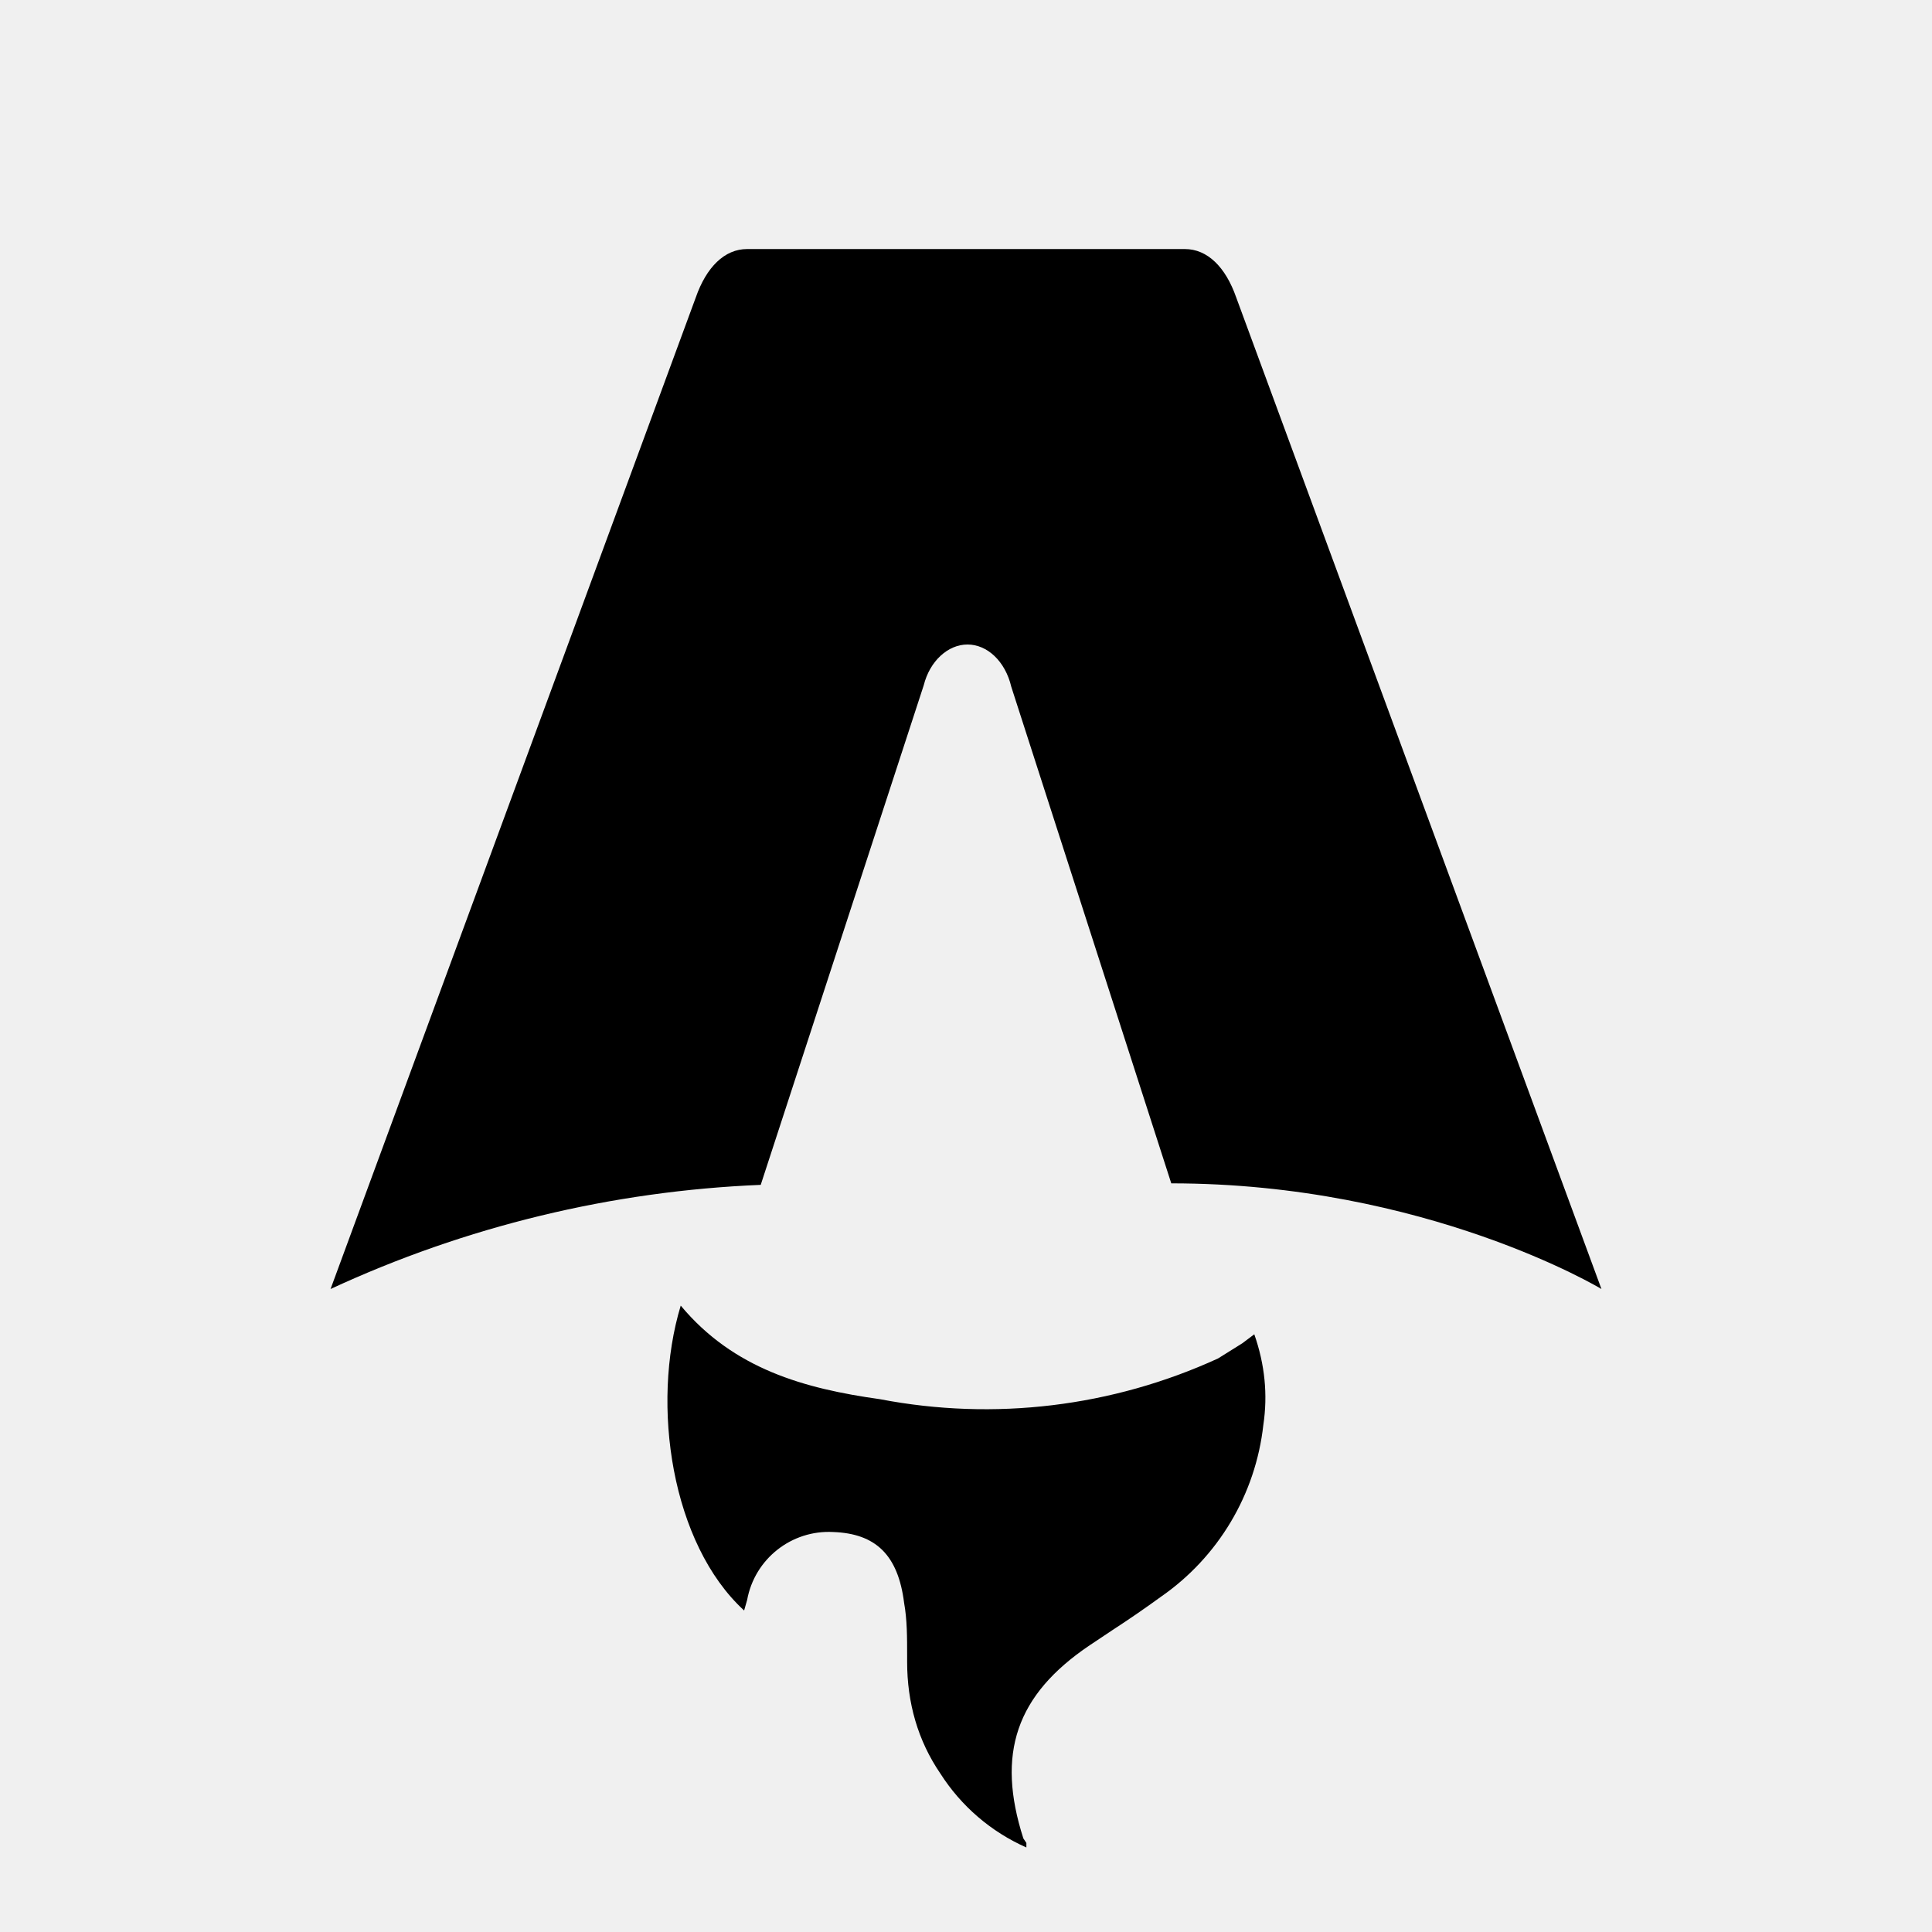
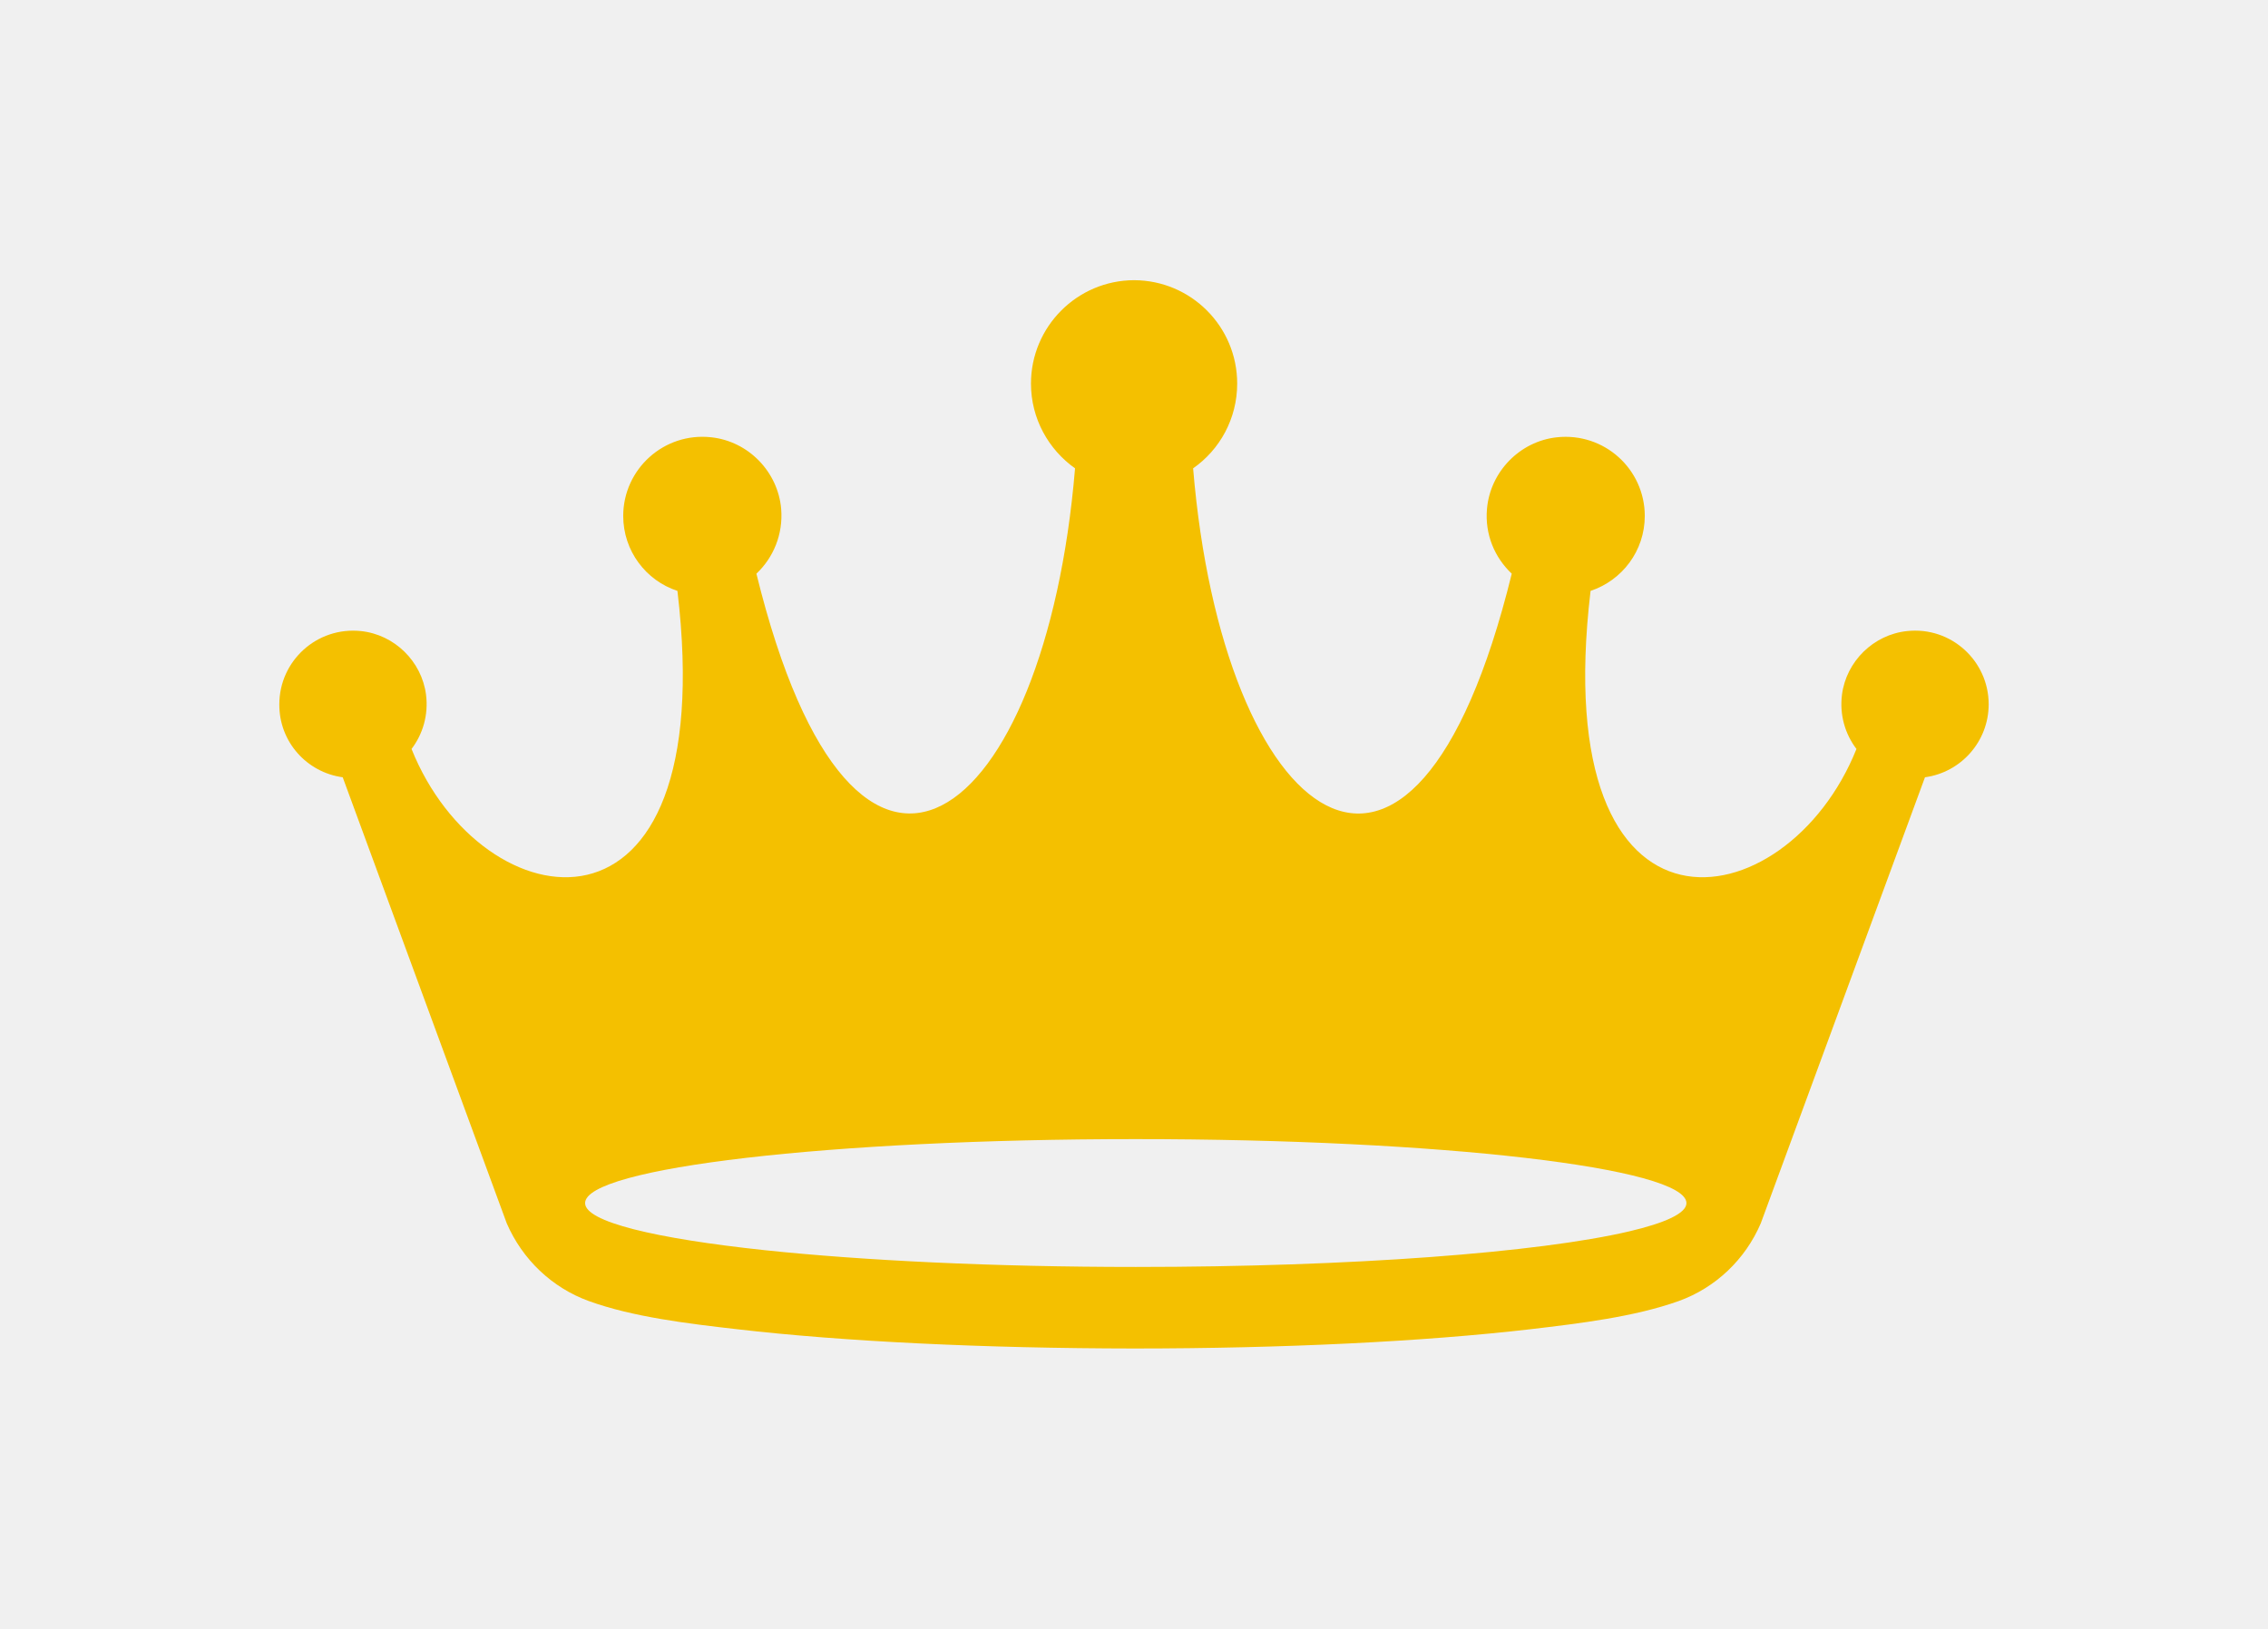
- <svg xmlns="http://www.w3.org/2000/svg" fill="none" viewBox="0 0 128 128">
-   <path d="M50.4 78.5a75.1 75.1 0 0 0-28.5 6.9l24.2-65.7c.7-2 1.9-3.2 3.4-3.2h29c1.5 0 2.7 1.2 3.4 3.2l24.2 65.7s-11.6-7-28.5-7L67 45.5c-.4-1.7-1.6-2.8-2.9-2.8-1.3 0-2.5 1.1-2.9 2.7L50.4 78.5Zm-1.1 28.2Zm-4.2-20.2c-2 6.6-.6 15.8 4.2 20.2a17.5 17.5 0 0 1 .2-.7 5.5 5.5 0 0 1 5.7-4.5c2.8.1 4.3 1.5 4.7 4.7.2 1.1.2 2.3.2 3.5v.4c0 2.7.7 5.2 2.2 7.4a13 13 0 0 0 5.7 4.9v-.3l-.2-.3c-1.8-5.6-.5-9.5 4.4-12.8l1.5-1a73 73 0 0 0 3.2-2.2 16 16 0 0 0 6.8-11.4c.3-2 .1-4-.6-6l-.8.6-1.6 1a37 37 0 0 1-22.4 2.7c-5-.7-9.7-2-13.2-6.2Z" />
-   <style>
-         path { fill: #000; }
-         @media (prefers-color-scheme: dark) {
-             path { fill: #FFF; }
-         }
-     </style>
+ <svg xmlns="http://www.w3.org/2000/svg" version="1.1" x="0px" y="0px" viewBox="0 0 513.55 368.86" style="enable-background:new 0 0 513.55 368.86;" xml:space="preserve" id="svg25">
+   <defs id="defs25" />
+   <style type="text/css" id="style1">
+ 	.st0{fill:#3A98CC;}
+ 	.st1{fill:#FFFFFF;}
+ 	.st2{fill:#F4C000;}
+ </style>
+   <g id="Plaatsing_logo">
+ </g>
+   <path class="st2" d="m 257.158,257.983 c 68.873,0 124.707,6.483 124.707,14.496 0,2.295 -4.771,4.48 -13.002,6.41 -20.36,4.771 -62.645,8.049 -111.668,8.049 -32.379,0 -61.771,-1.457 -83.951,-3.788 -24.985,-2.659 -40.756,-6.447 -40.756,-10.671 -0.036,-8.013 55.798,-14.496 124.67,-14.496 M 77.6,176.035 114.75,277.068 c 3.533,8.158 10.234,14.569 18.575,17.592 9.943,3.606 22.326,5.099 33.508,6.374 24.147,2.804 56.053,4.334 89.888,4.371 33.835,0 65.741,-1.566 89.888,-4.371 11.145,-1.311 23.528,-2.804 33.508,-6.374 8.377,-3.023 15.078,-9.433 18.575,-17.592 l 37.186,-101.033 c 8.122,-1.093 14.423,-8.086 14.423,-16.535 0,-9.797 -8.486,-17.664 -18.502,-16.572 -7.576,0.801 -13.731,6.847 -14.714,14.386 -0.583,4.626 0.728,8.96 3.278,12.31 -15.807,39.517 -70.22,48.404 -60.205,-35.802 7.139,-2.367 12.274,-9.069 12.274,-16.972 0,-10.562 -9.142,-18.976 -19.923,-17.81 -8.377,0.911 -15.078,7.794 -15.807,16.208 -0.51,5.791 1.748,11.036 5.609,14.678 -22.472,91.527 -65.486,56.344 -72.151,-23.856 6.046,-4.225 9.979,-11.254 9.979,-19.194 0,-12.93 -10.453,-23.383 -23.346,-23.419 -12.893,0.036 -23.346,10.526 -23.346,23.419 0,7.94 3.97,14.933 9.979,19.194 -6.665,80.2 -49.679,115.347 -72.151,23.856 3.824,-3.606 6.082,-8.887 5.609,-14.678 -0.728,-8.413 -7.43,-15.297 -15.807,-16.208 -10.781,-1.202 -19.959,7.248 -19.959,17.81 0,7.903 5.135,14.641 12.274,16.972 10.016,84.206 -44.398,75.319 -60.205,35.802 2.549,-3.351 3.861,-7.685 3.278,-12.31 -0.983,-7.539 -7.139,-13.585 -14.714,-14.386 -10.016,-1.056 -18.502,6.774 -18.502,16.572 -0.073,8.486 6.228,15.443 14.35,16.535" id="path14" style="fill:#f4c000;stroke-width:3.642" />
</svg>
